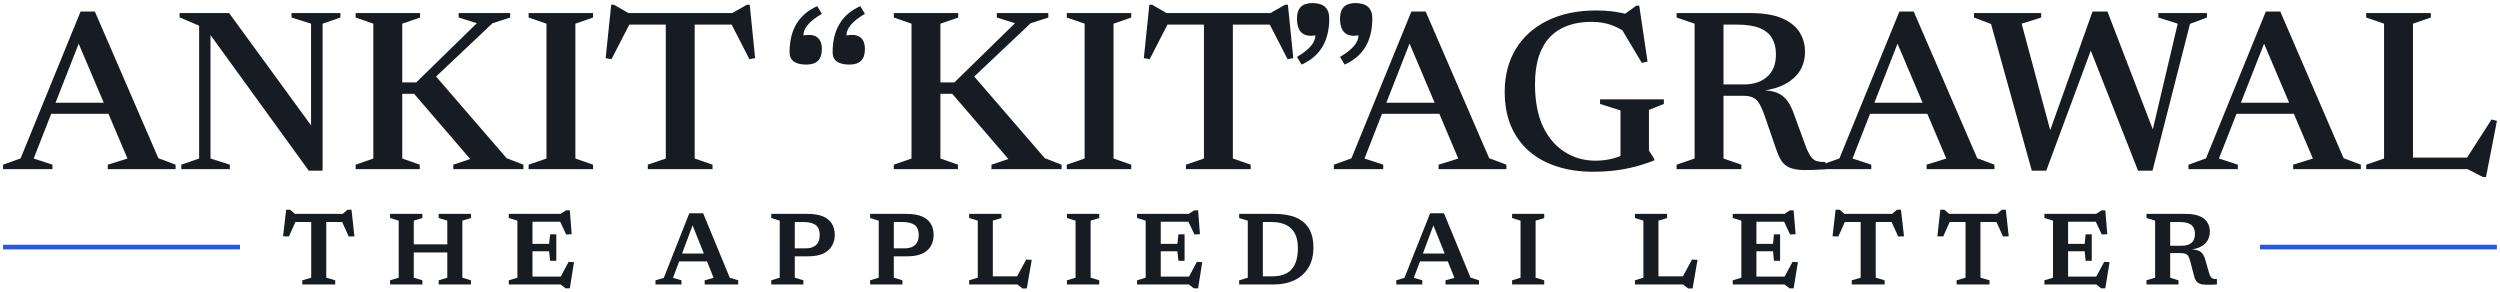
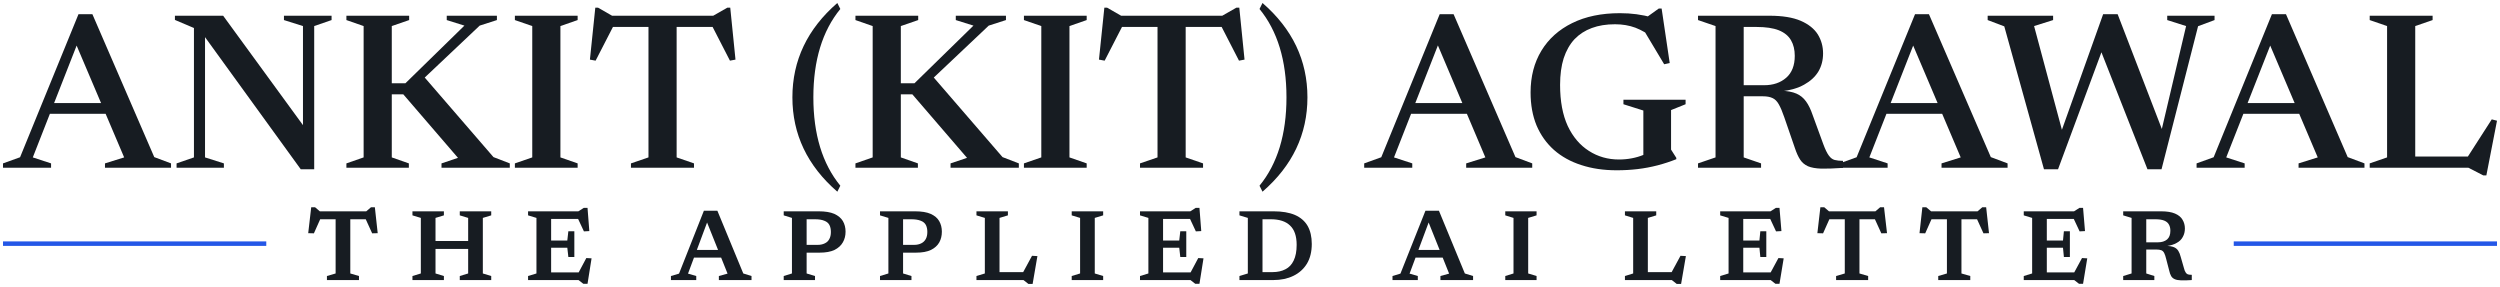
- <svg xmlns="http://www.w3.org/2000/svg" role="img" aria-label="ANKIT “KIT” AGRAWAL, The Applied AI Letter" viewBox="-3.5 -10 1625.9 189.6">
+ <svg xmlns="http://www.w3.org/2000/svg" role="img" aria-label="ANKIT (KIT) AGRAWAL, The Applied AI Letter" viewBox="-3.5 -12 1669.3 191.6">
  <g fill="#171C22">
    <path transform="translate(0 100)" d="M25.6-36V-43.2H76.2V-36ZM99.5-7.1L110.7-2.9V0H66.6V-2.9L79.4-6.9L45.7-86.2L49.6-86.5L18.4-6.9L30.6-2.9V0H-1.5V-2.9L9.9-7L48.9-102.5H58.2Z" />
    <path transform="translate(0 100)" d="M126-6.9V-93.3L113.3-98.7V-101.5H145.5L203.5-22L198.8-15.6V-94.6L186.1-98.6V-101.5H217.9V-98.6L206.3-94.6V1H197.3L130.5-91.2L133.4-93.8V-6.9L146-2.9V0H114.4V-2.9Z" />
    <path transform="translate(0 100)" d="M326-7.1L336.9-2.9V0H291.3V-2.9L302.3-6.6L265.8-49H251.9V-56.4H267.2L306.6-94.9L294.8-98.6V-101.5H328.3V-98.6L316.8-94.9L273.2-53.7L279-61.5ZM258.1-94.6V-6.9L269.5-2.9V0H227.8V-2.9L239.3-6.9V-94.6L227.8-98.6V-101.5H269.7V-98.6Z" />
    <path transform="translate(0 100)" d="M382.2-2.9V0H340.3V-2.9L351.9-6.9V-94.6L340.3-98.6V-101.5H382.2V-98.6L370.7-94.6V-6.9Z" />
    <path transform="translate(0 100)" d="M429.5-97.2H448.3V-6.9L459.9-2.9V0H417.8V-2.9L429.5-6.9ZM478.5-94H398.4L406.8-96L394.2-71.5L390.4-72.2L394-106.9H395.8L407.8-100L400.1-101.5H476.8L470.1-100L482.2-106.9H484.1L487.6-72.2L483.9-71.5L471.3-96Z" />
-     <path transform="translate(510 100)" d="M0-76Q0-98 18-106L21-101Q9-94 9-87Q21-89 21-78Q21-68 11-68Q0-68 0-76ZM28-76Q28-98 46-106L49-101Q37-94 37-87Q49-89 49-78Q49-68 39-68Q28-68 28-76Z" />
-     <path transform="translate(350 100)" d="M326-7.1L336.9-2.9V0H291.3V-2.9L302.3-6.6L265.8-49H251.9V-56.4H267.2L306.6-94.9L294.8-98.6V-101.5H328.3V-98.6L316.8-94.9L273.2-53.7L279-61.5ZM258.1-94.6V-6.9L269.5-2.9V0H227.8V-2.9L239.3-6.9V-94.6L227.8-98.6V-101.5H269.7V-98.6Z" />
-     <path transform="translate(350 100)" d="M382.2-2.9V0H340.3V-2.9L351.9-6.9V-94.6L340.3-98.6V-101.5H382.2V-98.6L370.7-94.6V-6.9Z" />
-     <path transform="translate(350 100)" d="M429.5-97.2H448.3V-6.9L459.9-2.9V0H417.8V-2.9L429.5-6.9ZM478.5-94H398.4L406.8-96L394.2-71.5L390.4-72.2L394-106.9H395.8L407.8-100L400.1-101.5H476.8L470.1-100L482.2-106.9H484.1L487.6-72.2L483.9-71.5L471.3-96Z" />
-     <path transform="translate(840 100)" d="M0-98Q0-108 10-108Q21-108 21-98Q21-76 3-68L0-73Q12-80 12-87Q0-85 0-98ZM28-98Q28-108 38-108Q49-108 49-98Q49-76 31-68L28-73Q40-80 40-87Q28-85 28-98Z" />
-     <path transform="translate(352 100)" d="M539.1-36V-43.2H589.7V-36ZM613-7.1L624.2-2.9V0H580.1V-2.9L592.9-6.9L559.3-86.2L563.1-86.5L531.9-6.9L544.1-2.9V0H512V-2.9L523.4-7L562.4-102.5H571.7Z" />
-     <path transform="translate(352 100)" d="M716.9-12.1L720.4-6.6V-5.7Q714.4-3.3 707.9-1.6Q701.3 0.1 694.6 0.9Q687.8 1.7 680.7 1.7Q667.5 1.7 656.9-1.8Q646.3-5.2 638.7-11.9Q631.2-18.6 627.1-28.2Q623.1-37.9 623.1-50.3Q623.1-66.2 630.3-78.1Q637.5-90 650.9-96.6Q664.3-103.2 682.7-103.2Q688.6-103.2 693.8-102.5Q699-101.8 705.1-100.2L698.8-99.2L708.7-106.3H710.6L716-69.9L712.3-69.1L696.8-95L705.3-86.4Q699.3-91.1 693.1-93.5Q686.9-95.8 679.5-95.8Q670.7-95.8 664-93.3Q657.2-90.8 652.4-85.8Q647.7-80.7 645.2-73.1Q642.8-65.5 642.8-55.3Q642.8-39 647.9-27.9Q653.1-16.9 662.1-11.2Q671-5.5 682.1-5.5Q686.5-5.5 690.7-6.3Q694.9-7.1 698.5-8.6Q702-10.1 704.3-12.2L698.4-3.2V-38.2L685.1-42.4V-45.4H726.6V-42.4L716.9-38.5Z" />
-     <path transform="translate(352 100)" d="M779-55.1Q788.1-55.1 793.8-60.1Q799.5-65.1 799.5-74.7Q799.5-80.8 797-85.1Q794.5-89.5 788.8-91.8Q783.2-94 773.9-94H750L752.5-101.5H782.6Q795.6-101.5 803.5-98.1Q811.3-94.7 814.9-89Q818.4-83.3 818.4-76.3Q818.4-69.6 815.3-64.3Q812.1-59 805.8-55.5Q799.6-52 790.4-51V-51.4Q796.7-51.2 800.6-49.5Q804.5-47.8 807-44.3Q809.5-40.9 811.4-35.3L818.6-15.6Q820.5-10.5 822.2-8.2Q823.9-5.8 826.1-5.2Q828.4-4.6 831.7-4.6V0.1Q822.8 0.7 817.2 0.6Q811.6 0.4 808.3-1Q805-2.5 803.1-5.4Q801.2-8.3 799.6-13.1L792.5-33.7Q790.6-39.3 788.8-42.4Q787.1-45.4 784.7-46.5Q782.2-47.7 778.3-47.7H752L749.5-55.1ZM765.4-101.5V-6.9L777-2.9V0H734.9V-2.9L746.6-6.9V-94.6L734.9-98.6V-101.5Z" />
-     <path transform="translate(352 100)" d="M856.5-36V-43.2H907.1V-36ZM930.4-7.1L941.6-2.9V0H897.5V-2.9L910.3-6.9L876.6-86.2L880.5-86.5L849.3-6.9L861.5-2.9V0H829.4V-2.9L840.8-7L879.8-102.5H889.1Z" />
-     <path transform="translate(352 100)" d="M1007.2-85L975.3 1H965.9L939.4-94.4L928.3-98.6V-101.5H972V-98.6L959.3-94.6L979.6-18.9L975.3-18.1L1005.4-102.5H1015.1L1047.9-17.3L1042.2-15.7L1060.8-94.6L1048.2-98.6V-101.5H1079.8V-98.6L1068.8-94.5L1044.4 1H1035L1001.9-83.1Z" />
-     <path transform="translate(352 100)" d="M1094.9-36V-43.2H1145.4V-36ZM1168.7-7.1L1179.9-2.9V0H1135.9V-2.9L1148.7-6.9L1115-86.2L1118.9-86.5L1087.6-6.9L1099.9-2.9V0H1067.8V-2.9L1079.2-7L1118.1-102.5H1127.5Z" />
-     <path transform="translate(352 100)" d="M1261.3 5.1H1259.2L1249.3 0H1203.1V-7.5H1256.6L1247.3-4.9L1264.9-32.3L1268.4-31.4ZM1213.8-94.6V0H1183.4V-2.9L1195-6.9V-94.6L1183.4-98.6V-101.5H1225.4V-98.6Z" />
-     <path transform="translate(359.2 175)" d="M-160.3-43.8H-150.5V-4.4L-144.7-2.7V0H-166.1V-2.7L-160.3-4.4ZM-138.1-40.6H-173L-169.8-42.4L-174.8-31.2L-178.6-31.3L-176.6-48.6H-174L-169.8-45L-173.9-45.9H-137.2L-140.9-45L-136.7-48.6H-134.1L-132.2-31.3L-135.9-31.2L-141-42.4Z" />
-     <path transform="translate(359.2 175)" d="M-93.6-4.4L-88-2.7V0H-109V-2.7L-103.4-4.4V-41.5L-109-43.2V-45.9H-88V-43.2L-93.6-41.5ZM-62-4.4L-56.4-2.7V0H-77.4V-2.7L-71.8-4.4V-41.5L-77.4-43.2V-45.9H-56.4V-43.2L-62-41.5ZM-99-20.8V-26.1H-66.4V-20.8Z" />
-     <path transform="translate(359.2 175)" d="M-0.9-32.6V-24V-15.4H-4.9L-5.6-21.6H-21.5V-26.4H-5.6L-4.9-32.6ZM9.1-32.7L5.5-32.5L0.4-43.4L3.4-40.8H-21.5V-45.9H1.8L5.4-48.2H7.9ZM0.6-2.5L7.1-14.7L10.6-14.5L7.9 2.5H5.1L1.9 0H-21.5V-5.1H3.1ZM-31.8 0V-2.7L-26.2-4.4V-41.5L-31.8-43.2V-45.9H-16.4V0Z" />
-     <path transform="translate(359.2 175)" d="M76.8-15V-20.1H100.2V-15ZM111.9-4.4L117.4-2.7V0H95.6V-2.7L101.4-4.3L86.9-40.5H88.5L75-4.3L80.5-2.7V0H63.6V-2.7L69-4.3L85.6-46.3H94.6Z" />
-     <path transform="translate(359.2 175)" d="M170.4-32.1Q170.4-34.9 169.4-36.8Q168.4-38.7 166-39.6Q163.7-40.6 159.6-40.6H148.7L147.8-45.9H162.3Q168.7-45.9 172.7-44.2Q176.6-42.4 178.4-39.4Q180.2-36.3 180.2-32.3Q180.2-28.3 178.4-25.2Q176.6-22 172.8-20.1Q169-18.3 162.8-18.3H147.6L148.7-23.5H161.6Q164.3-23.5 166.3-24.5Q168.3-25.4 169.3-27.3Q170.4-29.2 170.4-32.1ZM154.2-45.9V-4.4L159.8-2.7V0H138.9V-2.7L144.4-4.4V-41.5L138.9-43.2V-45.9Z" />
-     <path transform="translate(359.2 175)" d="M234.8-32.1Q234.8-34.9 233.8-36.8Q232.8-38.7 230.4-39.6Q228-40.6 223.9-40.6H213.1L212.2-45.9H226.6Q233.1-45.9 237-44.2Q241-42.4 242.7-39.4Q244.5-36.3 244.5-32.3Q244.5-28.3 242.8-25.2Q241-22 237.2-20.1Q233.4-18.3 227.2-18.3H212L213.1-23.5H226Q228.7-23.5 230.7-24.5Q232.6-25.4 233.7-27.3Q234.8-29.2 234.8-32.1ZM218.6-45.9V-4.4L224.2-2.7V0H203.2V-2.7L208.8-4.4V-41.5L203.2-43.2V-45.9Z" />
-     <path transform="translate(359.2 175)" d="M305.1 2.6H302.3L299 0H277.8L277.9-5.3H301.1L297.5-2.9L304.7-16.2L308.3-16ZM283-41.5V0H267.6V-2.7L273.2-4.4V-41.5L267.6-43.2V-45.9H288.6V-43.2Z" />
-     <path transform="translate(359.2 175)" d="M352.2-2.7V0H331.2V-2.7L336.8-4.4V-41.5L331.2-43.2V-45.9H352.2V-43.2L346.6-41.5V-4.4Z" />
-     <path transform="translate(359.2 175)" d="M407.7-32.6V-24V-15.4H403.7L403-21.6H387.1V-26.4H403L403.7-32.6ZM417.7-32.7L414.1-32.5L409-43.4L412-40.8H387.1V-45.9H410.4L414-48.2H416.5ZM409.2-2.5L415.7-14.7L419.2-14.5L416.5 2.5H413.7L410.5 0H387.1V-5.1H411.7ZM376.8 0V-2.7L382.4-4.4V-41.5L376.8-43.2V-45.9H392.2V0Z" />
-     <path transform="translate(359.2 175)" d="M481.4-23.5Q481.4-32.3 477-36.4Q472.7-40.6 464.1-40.6H453.7L453.1-45.9H466Q474.5-45.9 480.2-43.5Q485.9-41 488.7-36.2Q491.5-31.3 491.5-24.1Q491.5-16.4 488.3-11Q485-5.6 479.2-2.8Q473.4 0 465.9 0H453.1L453.7-5.3H465.2Q470.3-5.3 473.9-7.2Q477.5-9 479.4-13Q481.4-17.1 481.4-23.5ZM443.2 0V-2.7L448.8-4.4V-41.5L443.2-43.2V-45.9H458.6V0Z" />
-     <path transform="translate(359.2 175)" d="M558.6-15V-20.1H582V-15ZM593.7-4.4L599.2-2.7V0H577.4V-2.7L583.2-4.3L568.7-40.5H570.3L556.8-4.3L562.3-2.7V0H545.4V-2.7L550.7-4.3L567.4-46.3H576.4Z" />
-     <path transform="translate(359.2 175)" d="M641.6-2.7V0H620.7V-2.7L626.2-4.4V-41.5L620.7-43.2V-45.9H641.6V-43.2L636-41.5V-4.4Z" />
-     <path transform="translate(359.2 175)" d="M738.1 2.6H735.2L731.9 0H710.8L710.9-5.3H734.1L730.5-2.9L737.7-16.2L741.3-16ZM715.9-41.5V0H700.6V-2.7L706.1-4.4V-41.5L700.6-43.2V-45.9H721.5V-43.2Z" />
-     <path transform="translate(359.2 175)" d="M795-32.6V-24V-15.4H791L790.4-21.6H774.4V-26.4H790.4L791-32.6ZM805.1-32.7L801.5-32.5L796.4-43.4L799.4-40.8H774.4V-45.9H797.8L801.4-48.2H803.8ZM796.5-2.5L803.1-14.7L806.6-14.5L803.8 2.5H801.1L797.9 0H774.4V-5.1H799ZM764.2 0V-2.7L769.8-4.4V-41.5L764.2-43.2V-45.9H779.6V0Z" />
-     <path transform="translate(359.2 175)" d="M847.4-43.8H857.2V-4.4L863-2.7V0H841.6V-2.7L847.4-4.4ZM869.7-40.6H834.7L837.9-42.4L832.9-31.2L829.1-31.3L831.1-48.6H833.7L837.9-45L833.8-45.9H870.5L866.8-45L871-48.6H873.6L875.6-31.3L871.8-31.2L866.7-42.4Z" />
-     <path transform="translate(359.2 175)" d="M915.6-43.8H925.3V-4.4L931.2-2.7V0H909.8V-2.7L915.6-4.4ZM937.8-40.6H902.8L906.1-42.4L901.1-31.2L897.3-31.3L899.2-48.6H901.8L906.1-45L902-45.9H938.7L935-45L939.2-48.6H941.8L943.7-31.3L940-31.2L934.9-42.4Z" />
-     <path transform="translate(359.2 175)" d="M997.7-32.6V-24V-15.4H993.7L993.1-21.6H977.1V-26.4H993.1L993.7-32.6ZM1007.8-32.7L1004.2-32.5L999.1-43.4L1002.1-40.8H977.1V-45.9H1000.5L1004.1-48.2H1006.5ZM999.2-2.5L1005.8-14.7L1009.3-14.5L1006.5 2.5H1003.8L1000.6 0H977.1V-5.1H1001.7ZM966.9 0V-2.7L972.5-4.4V-41.5L966.9-43.2V-45.9H982.3V0Z" />
-     <path transform="translate(359.2 175)" d="M1056.5-25.2Q1060.3-25.2 1062.6-27.1Q1064.8-29 1064.8-32.9Q1064.8-35.4 1063.8-37.1Q1062.9-38.8 1060.7-39.7Q1058.5-40.6 1054.6-40.6H1042.4L1042.9-45.9H1058.6Q1064.4-45.9 1067.9-44.4Q1071.4-42.9 1072.9-40.3Q1074.5-37.7 1074.5-34.4Q1074.5-31.3 1073.1-28.8Q1071.8-26.3 1069-24.8Q1066.3-23.2 1062.1-22.7V-22.9Q1065.4-22.7 1067.3-21.9Q1069.1-21.1 1070.1-19.5Q1071.1-17.9 1071.7-15.5L1073.8-8.2Q1074.3-6.1 1075-5.1Q1075.6-4.1 1076.5-3.8Q1077.5-3.5 1079.1-3.5V0Q1074.7 0.3 1072 0.2Q1069.2 0.1 1067.7-0.6Q1066.1-1.3 1065.3-2.7Q1064.5-4.1 1064-6.4L1062-14.1Q1061.4-16.6 1060.7-18Q1060-19.4 1058.8-19.9Q1057.5-20.4 1055.2-20.4H1042.8L1042.2-25.2ZM1048.7-45.9V-4.4L1054.1-2.7V0H1033.3V-2.7L1038.9-4.4V-41.5L1033.3-43.2V-45.9Z" />
-     <rect x="-1.49" y="149.19" width="154.07" height="3" fill="#2457E7" />
-     <rect x="1466.29" y="149.19" width="154.07" height="3" fill="#2457E7" />
+     <path transform="translate(523.6 100)" d="M32-110Q2-84 2-47Q2-10 32 16L34 12Q16-10 16-47Q16-84 34-106Z" />
+     <path transform="translate(339.9 100)" d="M326-7.1L336.9-2.9V0H291.3V-2.9L302.3-6.6L265.8-49H251.9V-56.4H267.2L306.6-94.9L294.8-98.6V-101.5H328.3V-98.6L316.8-94.9L273.2-53.7L279-61.5ZM258.1-94.6V-6.9L269.5-2.9V0H227.8V-2.9L239.3-6.9V-94.6L227.8-98.6V-101.5H269.7V-98.6Z" />
+     <path transform="translate(339.9 100)" d="M382.2-2.9V0H340.3V-2.9L351.9-6.9V-94.6L340.3-98.6V-101.5H382.2V-98.6L370.7-94.6V-6.9Z" />
+     <path transform="translate(339.9 100)" d="M429.5-97.2H448.3V-6.9L459.9-2.9V0H417.8V-2.9L429.5-6.9ZM478.5-94H398.4L406.8-96L394.2-71.5L390.4-72.2L394-106.9H395.8L407.8-100L400.1-101.5H476.8L470.1-100L482.2-106.9H484.1L487.6-72.2L483.9-71.5L471.3-96Z" />
+     <path transform="translate(837.5 100)" d="M2-110Q32-84 32-47Q32-10 2 16L0 12Q18-10 18-47Q18-84 0-106Z" />
+     <path transform="translate(395.4 100)" d="M539.1-36V-43.2H589.7V-36ZM613-7.1L624.2-2.9V0H580.1V-2.9L592.9-6.9L559.3-86.2L563.1-86.5L531.9-6.9L544.1-2.9V0H512V-2.9L523.4-7L562.4-102.5H571.7Z" />
+     <path transform="translate(395.4 100)" d="M716.9-12.1L720.4-6.6V-5.7Q714.4-3.3 707.9-1.6Q701.3 0.1 694.6 0.9Q687.8 1.7 680.7 1.7Q667.5 1.7 656.9-1.8Q646.3-5.2 638.7-11.9Q631.2-18.6 627.1-28.2Q623.1-37.9 623.1-50.3Q623.1-66.2 630.3-78.1Q637.5-90 650.9-96.6Q664.3-103.2 682.7-103.2Q688.6-103.2 693.8-102.5Q699-101.8 705.1-100.2L698.8-99.2L708.7-106.3H710.6L716-69.9L712.3-69.1L696.8-95L705.3-86.4Q699.3-91.1 693.1-93.5Q686.9-95.8 679.5-95.8Q670.7-95.8 664-93.3Q657.2-90.8 652.4-85.8Q647.7-80.7 645.2-73.1Q642.8-65.5 642.8-55.3Q642.8-39 647.9-27.9Q653.1-16.9 662.1-11.2Q671-5.5 682.1-5.5Q686.5-5.5 690.7-6.3Q694.9-7.1 698.5-8.6Q702-10.1 704.3-12.2L698.4-3.2V-38.2L685.1-42.4V-45.4H726.6V-42.4L716.9-38.5Z" />
+     <path transform="translate(395.4 100)" d="M779-55.1Q788.1-55.1 793.8-60.1Q799.5-65.1 799.5-74.7Q799.5-80.8 797-85.1Q794.5-89.5 788.8-91.8Q783.2-94 773.9-94H750L752.5-101.5H782.6Q795.6-101.5 803.5-98.1Q811.3-94.7 814.9-89Q818.4-83.3 818.4-76.3Q818.4-69.6 815.3-64.3Q812.1-59 805.8-55.5Q799.6-52 790.4-51V-51.4Q796.7-51.2 800.6-49.5Q804.5-47.8 807-44.3Q809.5-40.9 811.4-35.3L818.6-15.6Q820.5-10.5 822.2-8.2Q823.9-5.8 826.1-5.2Q828.4-4.6 831.7-4.6V0.1Q822.8 0.7 817.2 0.6Q811.6 0.4 808.3-1Q805-2.5 803.1-5.4Q801.2-8.3 799.6-13.1L792.5-33.7Q790.6-39.3 788.8-42.4Q787.1-45.4 784.7-46.5Q782.2-47.7 778.3-47.7H752L749.5-55.1ZM765.4-101.5V-6.9L777-2.9V0H734.9V-2.9L746.6-6.9V-94.6L734.9-98.6V-101.5Z" />
+     <path transform="translate(395.4 100)" d="M856.5-36V-43.2H907.1V-36ZM930.4-7.1L941.6-2.9V0H897.5V-2.9L910.3-6.9L876.6-86.2L880.5-86.5L849.3-6.9L861.5-2.9V0H829.4V-2.9L840.8-7L879.8-102.5H889.1Z" />
+     <path transform="translate(395.4 100)" d="M1007.2-85L975.3 1H965.9L939.4-94.4L928.3-98.6V-101.5H972V-98.6L959.3-94.6L979.6-18.9L975.3-18.1L1005.4-102.5H1015.1L1047.9-17.3L1042.2-15.7L1060.8-94.6L1048.2-98.6V-101.5H1079.8V-98.6L1068.8-94.5L1044.4 1H1035L1001.9-83.1Z" />
+     <path transform="translate(395.4 100)" d="M1094.9-36V-43.2H1145.4V-36ZM1168.7-7.1L1179.9-2.9V0H1135.9V-2.9L1148.7-6.9L1115-86.2L1118.9-86.5L1087.6-6.9L1099.9-2.9V0H1067.8V-2.9L1079.2-7L1118.1-102.5H1127.5Z" />
+     <path transform="translate(395.4 100)" d="M1261.3 5.1H1259.2L1249.3 0H1203.1V-7.5H1256.6L1247.3-4.9L1264.9-32.3L1268.4-31.4ZM1213.8-94.6V0H1183.4V-2.9L1195-6.9V-94.6L1183.4-98.6V-101.5H1225.4V-98.6Z" />
+     <path transform="translate(380.9 175)" d="M-160.3-43.8H-150.5V-4.4L-144.7-2.7V0H-166.1V-2.7L-160.3-4.4ZM-138.1-40.6H-173L-169.8-42.4L-174.8-31.2L-178.6-31.3L-176.6-48.6H-174L-169.8-45L-173.9-45.9H-137.2L-140.9-45L-136.7-48.6H-134.1L-132.2-31.3L-135.9-31.2L-141-42.4Z" />
+     <path transform="translate(380.9 175)" d="M-93.6-4.4L-88-2.7V0H-109V-2.7L-103.4-4.4V-41.5L-109-43.2V-45.9H-88V-43.2L-93.6-41.5ZM-62-4.4L-56.4-2.7V0H-77.4V-2.7L-71.8-4.4V-41.5L-77.4-43.2V-45.9H-56.4V-43.2L-62-41.5ZM-99-20.8V-26.1H-66.4V-20.8Z" />
+     <path transform="translate(380.9 175)" d="M-0.9-32.6V-24V-15.4H-4.9L-5.6-21.6H-21.5V-26.4H-5.6L-4.9-32.6ZM9.1-32.7L5.5-32.5L0.4-43.4L3.4-40.8H-21.5V-45.9H1.8L5.4-48.2H7.9ZM0.6-2.5L7.1-14.7L10.6-14.5L7.9 2.5H5.1L1.9 0H-21.5V-5.1H3.1ZM-31.8 0V-2.7L-26.2-4.4V-41.5L-31.8-43.2V-45.9H-16.4V0Z" />
+     <path transform="translate(380.9 175)" d="M76.8-15V-20.1H100.2V-15ZM111.9-4.4L117.4-2.7V0H95.6V-2.7L101.4-4.3L86.9-40.5H88.5L75-4.3L80.5-2.7V0H63.6V-2.7L69-4.3L85.6-46.3H94.6Z" />
+     <path transform="translate(380.9 175)" d="M170.4-32.1Q170.4-34.9 169.4-36.8Q168.4-38.7 166-39.6Q163.7-40.6 159.6-40.6H148.7L147.8-45.9H162.3Q168.7-45.9 172.7-44.2Q176.6-42.4 178.4-39.4Q180.2-36.3 180.2-32.3Q180.2-28.3 178.4-25.2Q176.6-22 172.8-20.1Q169-18.3 162.8-18.3H147.6L148.7-23.5H161.6Q164.3-23.5 166.3-24.5Q168.3-25.4 169.3-27.3Q170.4-29.2 170.4-32.1ZM154.2-45.9V-4.4L159.8-2.7V0H138.9V-2.7L144.4-4.4V-41.5L138.9-43.2V-45.9Z" />
+     <path transform="translate(380.9 175)" d="M234.8-32.1Q234.8-34.9 233.8-36.8Q232.8-38.7 230.4-39.6Q228-40.6 223.9-40.6H213.1L212.2-45.9H226.6Q233.1-45.9 237-44.2Q241-42.4 242.7-39.4Q244.5-36.3 244.5-32.3Q244.5-28.3 242.8-25.2Q241-22 237.2-20.1Q233.4-18.3 227.2-18.3H212L213.1-23.5H226Q228.7-23.5 230.7-24.5Q232.6-25.4 233.7-27.3Q234.8-29.2 234.8-32.1ZM218.6-45.9V-4.4L224.2-2.7V0H203.2V-2.7L208.8-4.4V-41.5L203.2-43.2V-45.9Z" />
+     <path transform="translate(380.9 175)" d="M305.1 2.6H302.3L299 0H277.8L277.9-5.3H301.1L297.5-2.9L304.7-16.2L308.3-16ZM283-41.5V0H267.6V-2.7L273.2-4.4V-41.5L267.6-43.2V-45.9H288.6V-43.2Z" />
+     <path transform="translate(380.9 175)" d="M352.2-2.7V0H331.2V-2.7L336.8-4.4V-41.5L331.2-43.2V-45.9H352.2V-43.2L346.6-41.5V-4.4Z" />
+     <path transform="translate(380.9 175)" d="M407.7-32.6V-24V-15.4H403.7L403-21.6H387.1V-26.4H403L403.7-32.6ZM417.7-32.7L414.1-32.5L409-43.4L412-40.8H387.1V-45.9H410.4L414-48.2H416.5ZM409.2-2.5L415.7-14.7L419.2-14.5L416.5 2.5H413.7L410.5 0H387.1V-5.1H411.7ZM376.8 0V-2.7L382.4-4.4V-41.5L376.8-43.2V-45.9H392.2V0Z" />
+     <path transform="translate(380.9 175)" d="M481.4-23.5Q481.4-32.3 477-36.4Q472.7-40.6 464.1-40.6H453.7L453.1-45.9H466Q474.5-45.9 480.2-43.5Q485.9-41 488.7-36.2Q491.5-31.3 491.5-24.1Q491.5-16.4 488.3-11Q485-5.6 479.2-2.8Q473.4 0 465.9 0H453.1L453.7-5.3H465.2Q470.3-5.3 473.9-7.2Q477.5-9 479.4-13Q481.4-17.1 481.4-23.5ZM443.2 0V-2.7L448.8-4.4V-41.5L443.2-43.2V-45.9H458.6V0Z" />
+     <path transform="translate(380.9 175)" d="M558.6-15V-20.1H582V-15ZM593.7-4.4L599.2-2.7V0H577.4V-2.7L583.2-4.3L568.7-40.5H570.3L556.8-4.3L562.3-2.7V0H545.4V-2.7L550.7-4.3L567.4-46.3H576.4Z" />
+     <path transform="translate(380.9 175)" d="M641.6-2.7V0H620.7V-2.7L626.2-4.4V-41.5L620.7-43.2V-45.9H641.6V-43.2L636-41.5V-4.4Z" />
+     <path transform="translate(380.9 175)" d="M738.1 2.6H735.2L731.9 0H710.8L710.9-5.3H734.1L730.5-2.9L737.7-16.2L741.3-16ZM715.9-41.5V0H700.6V-2.7L706.1-4.4V-41.5L700.6-43.2V-45.9H721.5V-43.2Z" />
+     <path transform="translate(380.9 175)" d="M795-32.6V-24V-15.4H791L790.4-21.6H774.4V-26.4H790.4L791-32.6ZM805.1-32.7L801.5-32.5L796.4-43.4L799.4-40.8H774.4V-45.9H797.8L801.4-48.2H803.8ZM796.5-2.5L803.1-14.7L806.6-14.5L803.8 2.5H801.1L797.9 0H774.4V-5.1H799ZM764.2 0V-2.7L769.8-4.4V-41.5L764.2-43.2V-45.9H779.6V0Z" />
+     <path transform="translate(380.9 175)" d="M847.4-43.8H857.2V-4.4L863-2.7V0H841.6V-2.7L847.4-4.4ZM869.7-40.6H834.7L837.9-42.4L832.9-31.2L829.1-31.3L831.1-48.6H833.7L837.9-45L833.8-45.9H870.5L866.8-45L871-48.6H873.6L875.6-31.3L871.8-31.2L866.7-42.4Z" />
+     <path transform="translate(380.9 175)" d="M915.6-43.8H925.3V-4.4L931.2-2.7V0H909.8V-2.7L915.6-4.4ZM937.8-40.6H902.8L906.1-42.4L901.1-31.2L897.3-31.3L899.2-48.6H901.8L906.1-45L902-45.9H938.7L935-45L939.2-48.6H941.8L943.7-31.3L940-31.2L934.9-42.4Z" />
+     <path transform="translate(380.9 175)" d="M997.7-32.6V-24V-15.4H993.7L993.1-21.6H977.1V-26.4H993.1L993.7-32.6ZM1007.8-32.7L1004.2-32.5L999.1-43.4L1002.1-40.8H977.1V-45.9H1000.5L1004.1-48.2H1006.5ZM999.2-2.5L1005.8-14.7L1009.3-14.5L1006.5 2.5H1003.8L1000.6 0H977.1V-5.1H1001.7ZM966.9 0V-2.7L972.5-4.4V-41.5L966.9-43.2V-45.9H982.3V0Z" />
+     <path transform="translate(380.9 175)" d="M1056.5-25.2Q1060.3-25.2 1062.6-27.1Q1064.8-29 1064.8-32.9Q1064.8-35.4 1063.8-37.1Q1062.9-38.8 1060.7-39.7Q1058.5-40.6 1054.6-40.6H1042.4L1042.9-45.9H1058.6Q1064.4-45.9 1067.9-44.4Q1071.4-42.9 1072.9-40.3Q1074.5-37.7 1074.5-34.4Q1074.5-31.3 1073.1-28.8Q1071.8-26.3 1069-24.8Q1066.3-23.2 1062.1-22.7V-22.9Q1065.4-22.7 1067.3-21.9Q1069.1-21.1 1070.1-19.5Q1071.1-17.9 1071.7-15.5L1073.8-8.2Q1074.3-6.1 1075-5.1Q1075.6-4.1 1076.5-3.8Q1077.5-3.5 1079.1-3.5V0Q1074.7 0.3 1072 0.2Q1069.2 0.1 1067.7-0.6Q1066.1-1.3 1065.3-2.7Q1064.5-4.1 1064-6.4L1062-14.1Q1061.4-16.6 1060.7-18Q1060-19.4 1058.8-19.9Q1057.5-20.4 1055.2-20.4H1042.8L1042.2-25.2ZM1048.7-45.9V-4.4L1054.1-2.7V0H1033.3V-2.7L1038.9-4.4V-41.5L1033.3-43.2V-45.9Z" />
+     <rect x="-1.49" y="149.19" width="175.79" height="3" fill="#2457E7" />
+     <rect x="1488.01" y="149.19" width="175.79" height="3" fill="#2457E7" />
  </g>
</svg>
